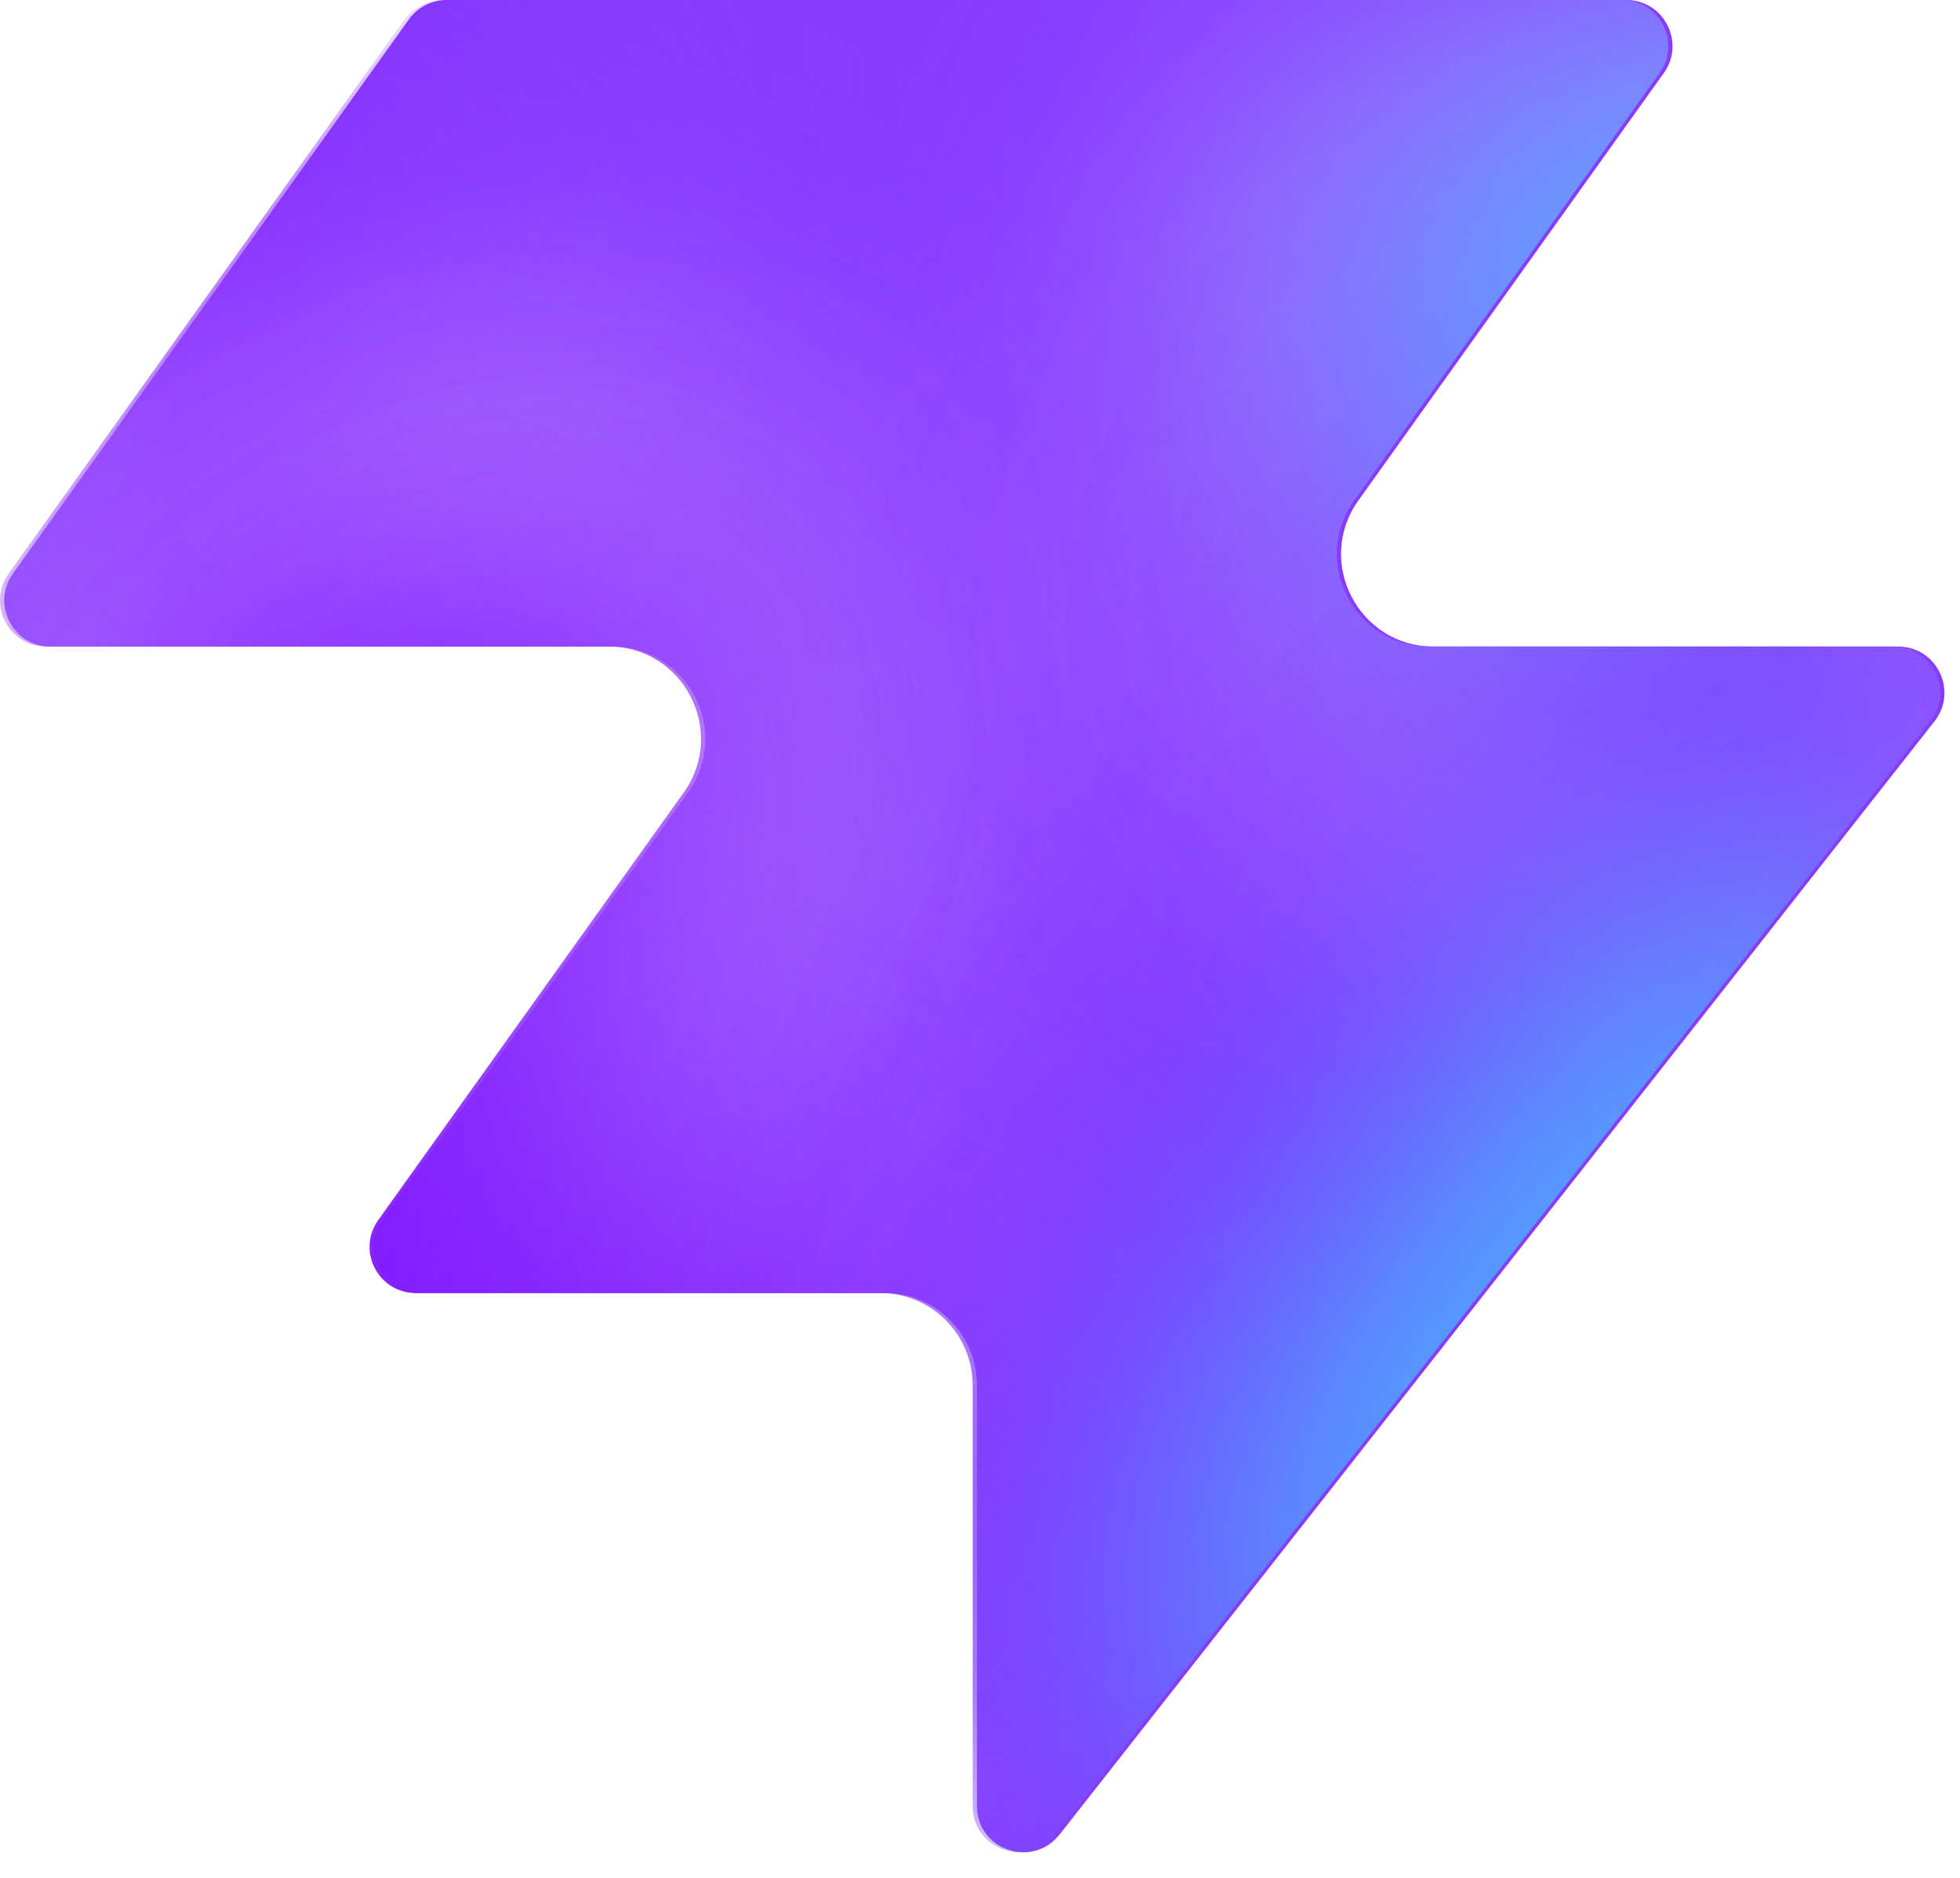
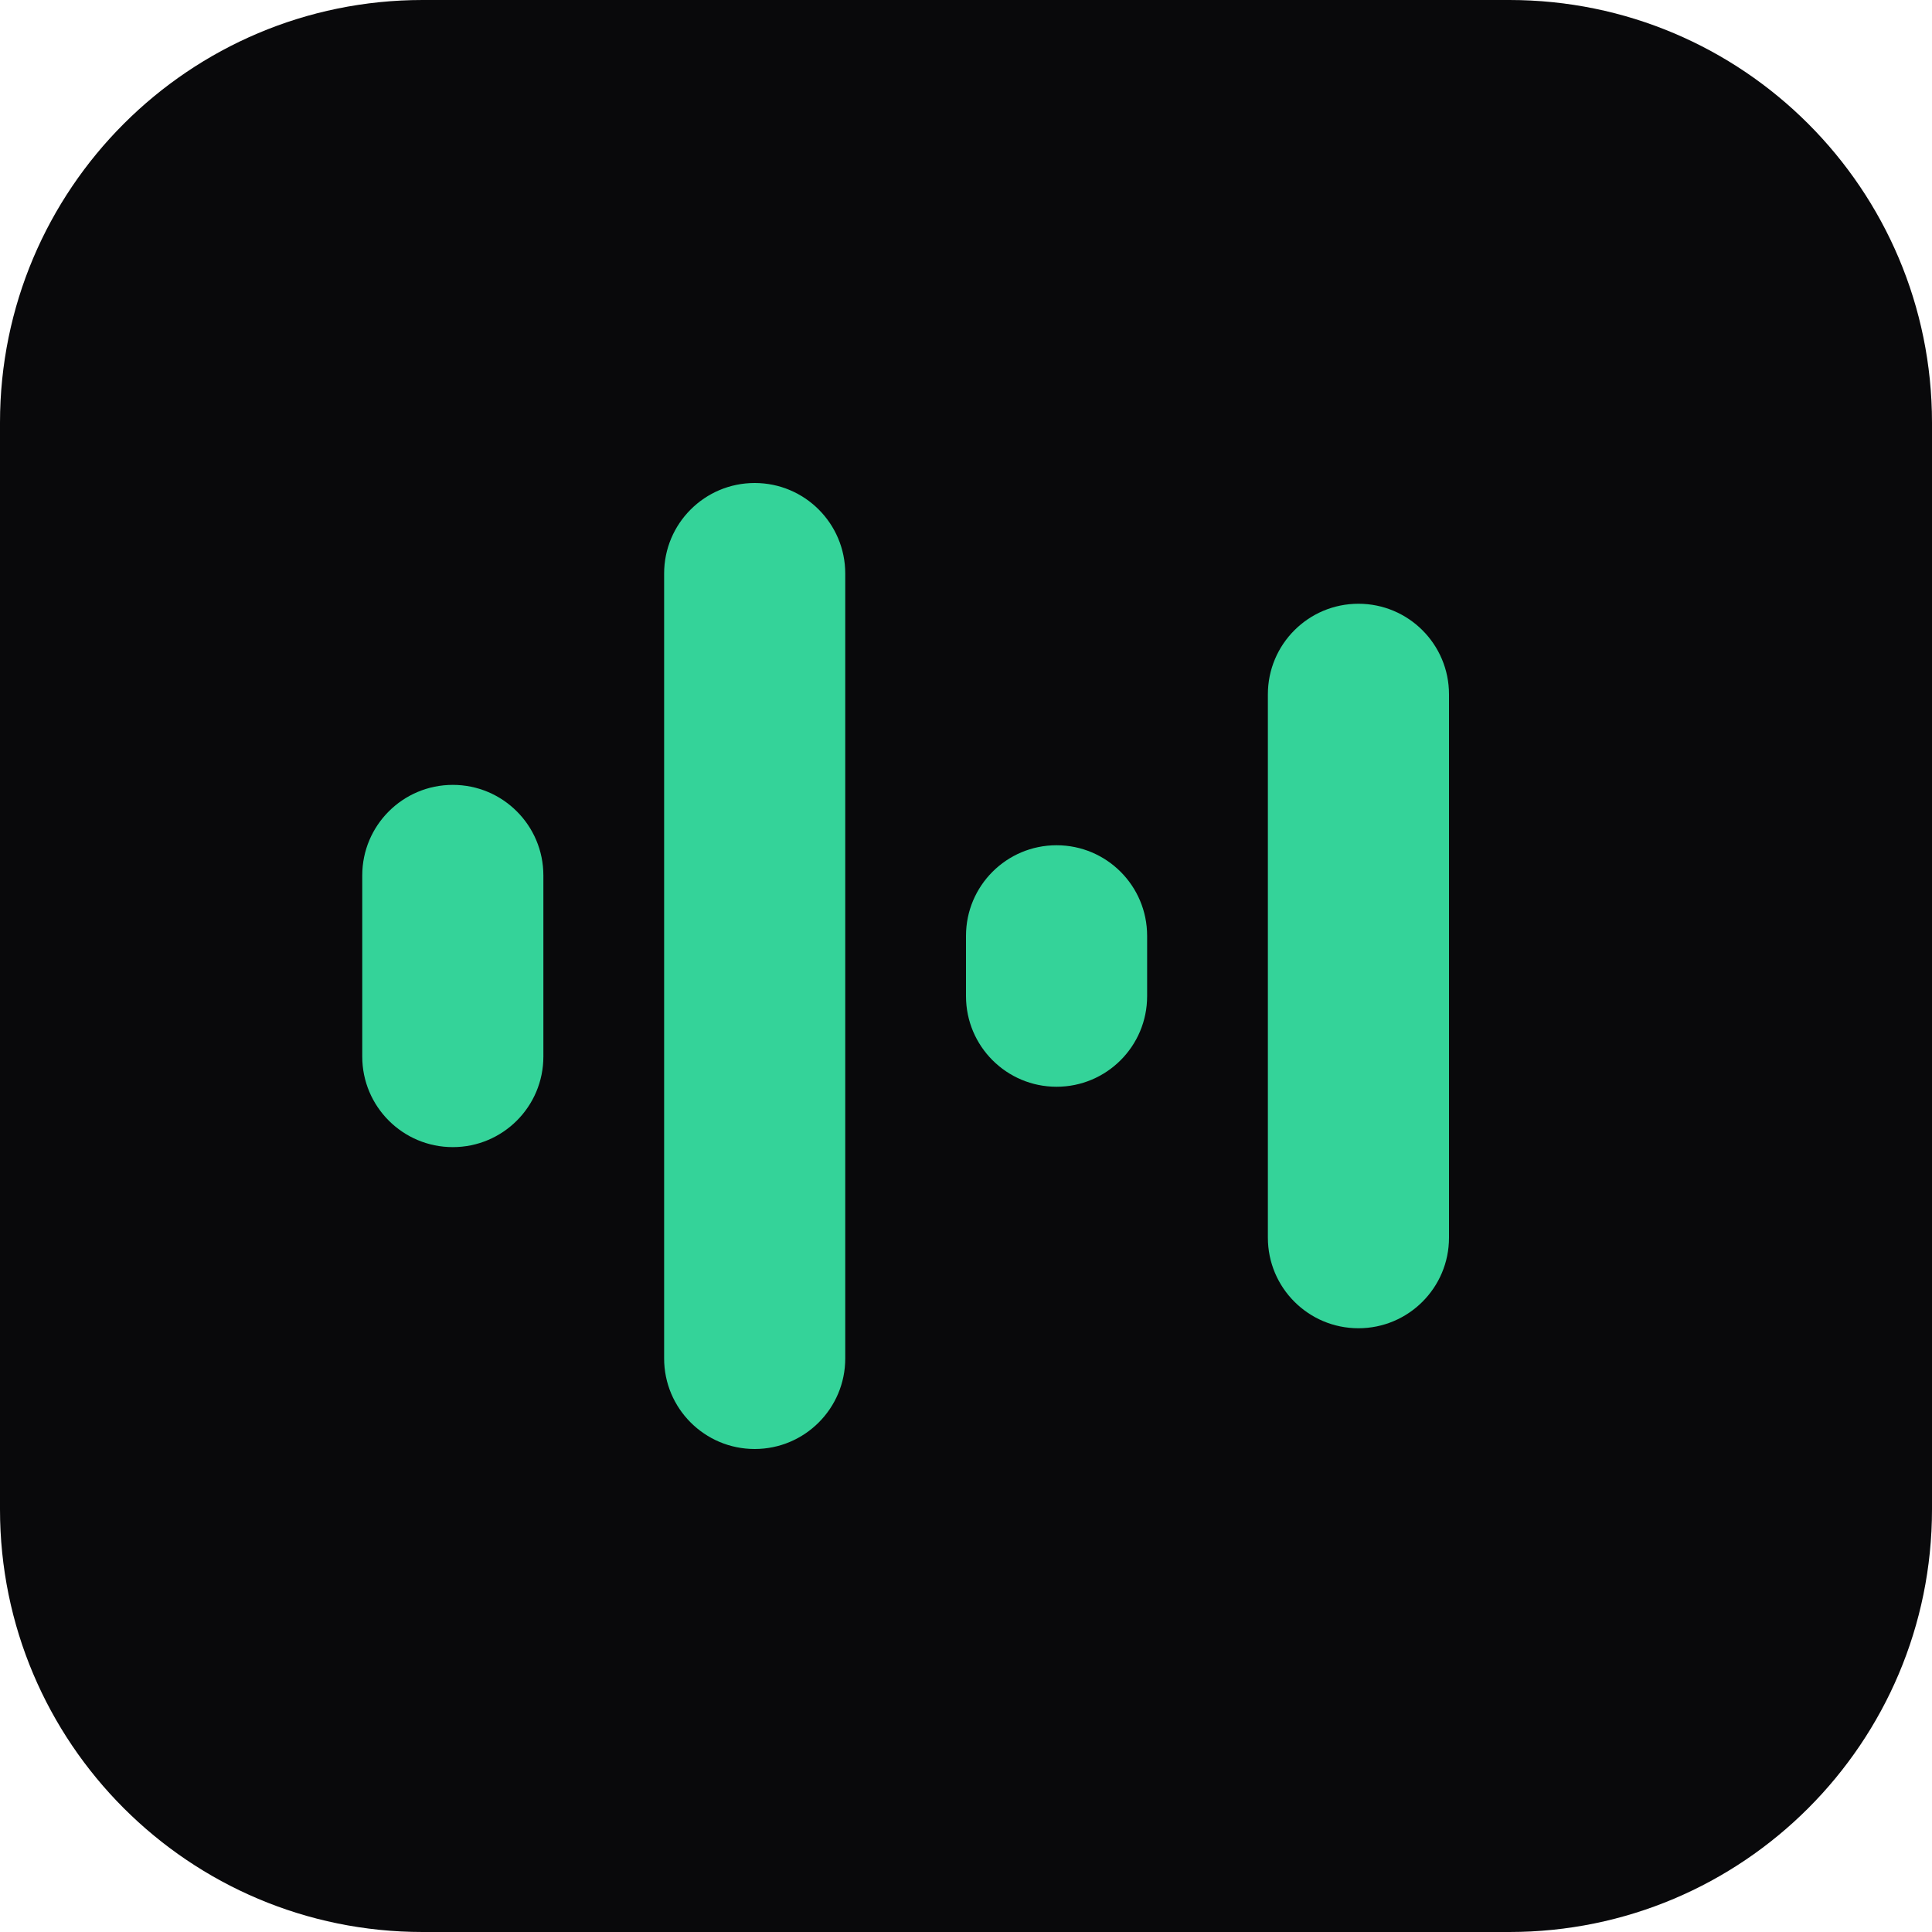
- <svg xmlns="http://www.w3.org/2000/svg" width="48" height="46" fill="none" viewBox="0 0 48 46">
-   <path fill="#863bff" d="M25.946 44.938c-.664.845-2.021.375-2.021-.698V33.937a2.26 2.26 0 0 0-2.262-2.262H10.287c-.92 0-1.456-1.04-.92-1.788l7.48-10.471c1.07-1.497 0-3.578-1.842-3.578H1.237c-.92 0-1.456-1.04-.92-1.788L10.013.474c.214-.297.556-.474.92-.474h28.894c.92 0 1.456 1.04.92 1.788l-7.48 10.471c-1.07 1.498 0 3.579 1.842 3.579h11.377c.943 0 1.473 1.088.89 1.83L25.947 44.94z" style="fill:#863bff;fill:color(display-p3 .525 .23 1);fill-opacity:1" />
-   <mask id="a" width="48" height="46" x="0" y="0" maskUnits="userSpaceOnUse" style="mask-type:alpha">
-     <path fill="#000" d="M25.842 44.938c-.664.844-2.021.375-2.021-.698V33.937a2.26 2.26 0 0 0-2.262-2.262H10.183c-.92 0-1.456-1.04-.92-1.788l7.48-10.471c1.07-1.498 0-3.579-1.842-3.579H1.133c-.92 0-1.456-1.04-.92-1.787L9.91.473c.214-.297.556-.474.92-.474h28.894c.92 0 1.456 1.04.92 1.788l-7.48 10.471c-1.07 1.498 0 3.578 1.842 3.578h11.377c.943 0 1.473 1.088.89 1.832L25.843 44.94z" style="fill:#000;fill-opacity:1" />
-   </mask>
-   <g mask="url(#a)">
-     <g filter="url(#b)">
-       <ellipse cx="5.508" cy="14.704" fill="#ede6ff" rx="5.508" ry="14.704" style="fill:#ede6ff;fill:color(display-p3 .927 .903 1);fill-opacity:1" transform="matrix(.00324 1 1 -.00324 -4.47 31.516)" />
-     </g>
-     <g filter="url(#c)">
-       <ellipse cx="10.399" cy="29.851" fill="#ede6ff" rx="10.399" ry="29.851" style="fill:#ede6ff;fill:color(display-p3 .927 .903 1);fill-opacity:1" transform="matrix(.00324 1 1 -.00324 -39.328 7.883)" />
-     </g>
-     <g filter="url(#d)">
-       <ellipse cx="5.508" cy="30.487" fill="#7e14ff" rx="5.508" ry="30.487" style="fill:#7e14ff;fill:color(display-p3 .492 .077 1);fill-opacity:1" transform="rotate(89.814 -25.913 -14.639)scale(1 -1)" />
-     </g>
-     <g filter="url(#e)">
-       <ellipse cx="5.508" cy="30.599" fill="#7e14ff" rx="5.508" ry="30.599" style="fill:#7e14ff;fill:color(display-p3 .492 .077 1);fill-opacity:1" transform="rotate(89.814 -32.644 -3.334)scale(1 -1)" />
-     </g>
-     <g filter="url(#f)">
-       <ellipse cx="5.508" cy="30.599" fill="#7e14ff" rx="5.508" ry="30.599" style="fill:#7e14ff;fill:color(display-p3 .492 .077 1);fill-opacity:1" transform="matrix(.00324 1 1 -.00324 -34.34 30.47)" />
-     </g>
-     <g filter="url(#g)">
-       <ellipse cx="14.072" cy="22.078" fill="#ede6ff" rx="14.072" ry="22.078" style="fill:#ede6ff;fill:color(display-p3 .927 .903 1);fill-opacity:1" transform="rotate(93.35 24.506 48.493)scale(-1 1)" />
-     </g>
-     <g filter="url(#h)">
-       <ellipse cx="3.47" cy="21.501" fill="#7e14ff" rx="3.47" ry="21.501" style="fill:#7e14ff;fill:color(display-p3 .492 .077 1);fill-opacity:1" transform="rotate(89.009 28.708 47.59)scale(-1 1)" />
-     </g>
-     <g filter="url(#i)">
-       <ellipse cx="3.47" cy="21.501" fill="#7e14ff" rx="3.47" ry="21.501" style="fill:#7e14ff;fill:color(display-p3 .492 .077 1);fill-opacity:1" transform="rotate(89.009 28.708 47.59)scale(-1 1)" />
-     </g>
-     <g filter="url(#j)">
-       <ellipse cx=".387" cy="8.972" fill="#7e14ff" rx="4.407" ry="29.108" style="fill:#7e14ff;fill:color(display-p3 .492 .077 1);fill-opacity:1" transform="rotate(39.51 .387 8.972)" />
-     </g>
-     <g filter="url(#k)">
-       <ellipse cx="47.523" cy="-6.092" fill="#7e14ff" rx="4.407" ry="29.108" style="fill:#7e14ff;fill:color(display-p3 .492 .077 1);fill-opacity:1" transform="rotate(37.892 47.523 -6.092)" />
-     </g>
-     <g filter="url(#l)">
-       <ellipse cx="41.412" cy="6.333" fill="#47bfff" rx="5.971" ry="9.665" style="fill:#47bfff;fill:color(display-p3 .28 .748 1);fill-opacity:1" transform="rotate(37.892 41.412 6.333)" />
-     </g>
-     <g filter="url(#m)">
-       <ellipse cx="-1.879" cy="38.332" fill="#7e14ff" rx="4.407" ry="29.108" style="fill:#7e14ff;fill:color(display-p3 .492 .077 1);fill-opacity:1" transform="rotate(37.892 -1.88 38.332)" />
-     </g>
-     <g filter="url(#n)">
-       <ellipse cx="-1.879" cy="38.332" fill="#7e14ff" rx="4.407" ry="29.108" style="fill:#7e14ff;fill:color(display-p3 .492 .077 1);fill-opacity:1" transform="rotate(37.892 -1.88 38.332)" />
-     </g>
-     <g filter="url(#o)">
-       <ellipse cx="35.651" cy="29.907" fill="#7e14ff" rx="4.407" ry="29.108" style="fill:#7e14ff;fill:color(display-p3 .492 .077 1);fill-opacity:1" transform="rotate(37.892 35.651 29.907)" />
-     </g>
-     <g filter="url(#p)">
-       <ellipse cx="38.418" cy="32.4" fill="#47bfff" rx="5.971" ry="15.297" style="fill:#47bfff;fill:color(display-p3 .28 .748 1);fill-opacity:1" transform="rotate(37.892 38.418 32.4)" />
-     </g>
+ <svg xmlns="http://www.w3.org/2000/svg" viewBox="0 0 32 32" role="img" aria-label="Toque Aquela">
+   <rect width="32" height="32" rx="7" fill="#09090b" />
+   <g fill="#34d399">
+     <rect x="6" y="13" width="3" height="6" rx="1.5" />
+     <rect x="11" y="8" width="3" height="16" rx="1.5" />
+     <rect x="16" y="14" width="3" height="4" rx="1.5" />
+     <rect x="21" y="10" width="3" height="12" rx="1.5" />
  </g>
-   <defs>
-     <filter id="b" width="60.045" height="41.654" x="-19.77" y="16.149" color-interpolation-filters="sRGB" filterUnits="userSpaceOnUse">
-       <feFlood flood-opacity="0" result="BackgroundImageFix" />
-       <feBlend in="SourceGraphic" in2="BackgroundImageFix" result="shape" />
-       <feGaussianBlur result="effect1_foregroundBlur_2002_17158" stdDeviation="7.659" />
-     </filter>
-     <filter id="c" width="90.34" height="51.437" x="-54.613" y="-7.533" color-interpolation-filters="sRGB" filterUnits="userSpaceOnUse">
-       <feFlood flood-opacity="0" result="BackgroundImageFix" />
-       <feBlend in="SourceGraphic" in2="BackgroundImageFix" result="shape" />
-       <feGaussianBlur result="effect1_foregroundBlur_2002_17158" stdDeviation="7.659" />
-     </filter>
-     <filter id="d" width="79.355" height="29.4" x="-49.64" y="2.03" color-interpolation-filters="sRGB" filterUnits="userSpaceOnUse">
-       <feFlood flood-opacity="0" result="BackgroundImageFix" />
-       <feBlend in="SourceGraphic" in2="BackgroundImageFix" result="shape" />
-       <feGaussianBlur result="effect1_foregroundBlur_2002_17158" stdDeviation="4.596" />
-     </filter>
-     <filter id="e" width="79.579" height="29.4" x="-45.045" y="20.029" color-interpolation-filters="sRGB" filterUnits="userSpaceOnUse">
-       <feFlood flood-opacity="0" result="BackgroundImageFix" />
-       <feBlend in="SourceGraphic" in2="BackgroundImageFix" result="shape" />
-       <feGaussianBlur result="effect1_foregroundBlur_2002_17158" stdDeviation="4.596" />
-     </filter>
-     <filter id="f" width="79.579" height="29.4" x="-43.513" y="21.178" color-interpolation-filters="sRGB" filterUnits="userSpaceOnUse">
-       <feFlood flood-opacity="0" result="BackgroundImageFix" />
-       <feBlend in="SourceGraphic" in2="BackgroundImageFix" result="shape" />
-       <feGaussianBlur result="effect1_foregroundBlur_2002_17158" stdDeviation="4.596" />
-     </filter>
-     <filter id="g" width="74.749" height="58.852" x="15.756" y="-17.901" color-interpolation-filters="sRGB" filterUnits="userSpaceOnUse">
-       <feFlood flood-opacity="0" result="BackgroundImageFix" />
-       <feBlend in="SourceGraphic" in2="BackgroundImageFix" result="shape" />
-       <feGaussianBlur result="effect1_foregroundBlur_2002_17158" stdDeviation="7.659" />
-     </filter>
-     <filter id="h" width="61.377" height="25.362" x="23.548" y="2.284" color-interpolation-filters="sRGB" filterUnits="userSpaceOnUse">
-       <feFlood flood-opacity="0" result="BackgroundImageFix" />
-       <feBlend in="SourceGraphic" in2="BackgroundImageFix" result="shape" />
-       <feGaussianBlur result="effect1_foregroundBlur_2002_17158" stdDeviation="4.596" />
-     </filter>
-     <filter id="i" width="61.377" height="25.362" x="23.548" y="2.284" color-interpolation-filters="sRGB" filterUnits="userSpaceOnUse">
-       <feFlood flood-opacity="0" result="BackgroundImageFix" />
-       <feBlend in="SourceGraphic" in2="BackgroundImageFix" result="shape" />
-       <feGaussianBlur result="effect1_foregroundBlur_2002_17158" stdDeviation="4.596" />
-     </filter>
-     <filter id="j" width="56.045" height="63.649" x="-27.636" y="-22.853" color-interpolation-filters="sRGB" filterUnits="userSpaceOnUse">
-       <feFlood flood-opacity="0" result="BackgroundImageFix" />
-       <feBlend in="SourceGraphic" in2="BackgroundImageFix" result="shape" />
-       <feGaussianBlur result="effect1_foregroundBlur_2002_17158" stdDeviation="4.596" />
-     </filter>
-     <filter id="k" width="54.814" height="64.646" x="20.116" y="-38.415" color-interpolation-filters="sRGB" filterUnits="userSpaceOnUse">
-       <feFlood flood-opacity="0" result="BackgroundImageFix" />
-       <feBlend in="SourceGraphic" in2="BackgroundImageFix" result="shape" />
-       <feGaussianBlur result="effect1_foregroundBlur_2002_17158" stdDeviation="4.596" />
-     </filter>
-     <filter id="l" width="33.541" height="35.313" x="24.641" y="-11.323" color-interpolation-filters="sRGB" filterUnits="userSpaceOnUse">
-       <feFlood flood-opacity="0" result="BackgroundImageFix" />
-       <feBlend in="SourceGraphic" in2="BackgroundImageFix" result="shape" />
-       <feGaussianBlur result="effect1_foregroundBlur_2002_17158" stdDeviation="4.596" />
-     </filter>
-     <filter id="m" width="54.814" height="64.646" x="-29.286" y="6.009" color-interpolation-filters="sRGB" filterUnits="userSpaceOnUse">
-       <feFlood flood-opacity="0" result="BackgroundImageFix" />
-       <feBlend in="SourceGraphic" in2="BackgroundImageFix" result="shape" />
-       <feGaussianBlur result="effect1_foregroundBlur_2002_17158" stdDeviation="4.596" />
-     </filter>
-     <filter id="n" width="54.814" height="64.646" x="-29.286" y="6.009" color-interpolation-filters="sRGB" filterUnits="userSpaceOnUse">
-       <feFlood flood-opacity="0" result="BackgroundImageFix" />
-       <feBlend in="SourceGraphic" in2="BackgroundImageFix" result="shape" />
-       <feGaussianBlur result="effect1_foregroundBlur_2002_17158" stdDeviation="4.596" />
-     </filter>
-     <filter id="o" width="54.814" height="64.646" x="8.244" y="-2.416" color-interpolation-filters="sRGB" filterUnits="userSpaceOnUse">
-       <feFlood flood-opacity="0" result="BackgroundImageFix" />
-       <feBlend in="SourceGraphic" in2="BackgroundImageFix" result="shape" />
-       <feGaussianBlur result="effect1_foregroundBlur_2002_17158" stdDeviation="4.596" />
-     </filter>
-     <filter id="p" width="39.409" height="43.623" x="18.713" y="10.588" color-interpolation-filters="sRGB" filterUnits="userSpaceOnUse">
-       <feFlood flood-opacity="0" result="BackgroundImageFix" />
-       <feBlend in="SourceGraphic" in2="BackgroundImageFix" result="shape" />
-       <feGaussianBlur result="effect1_foregroundBlur_2002_17158" stdDeviation="4.596" />
-     </filter>
-   </defs>
</svg>
